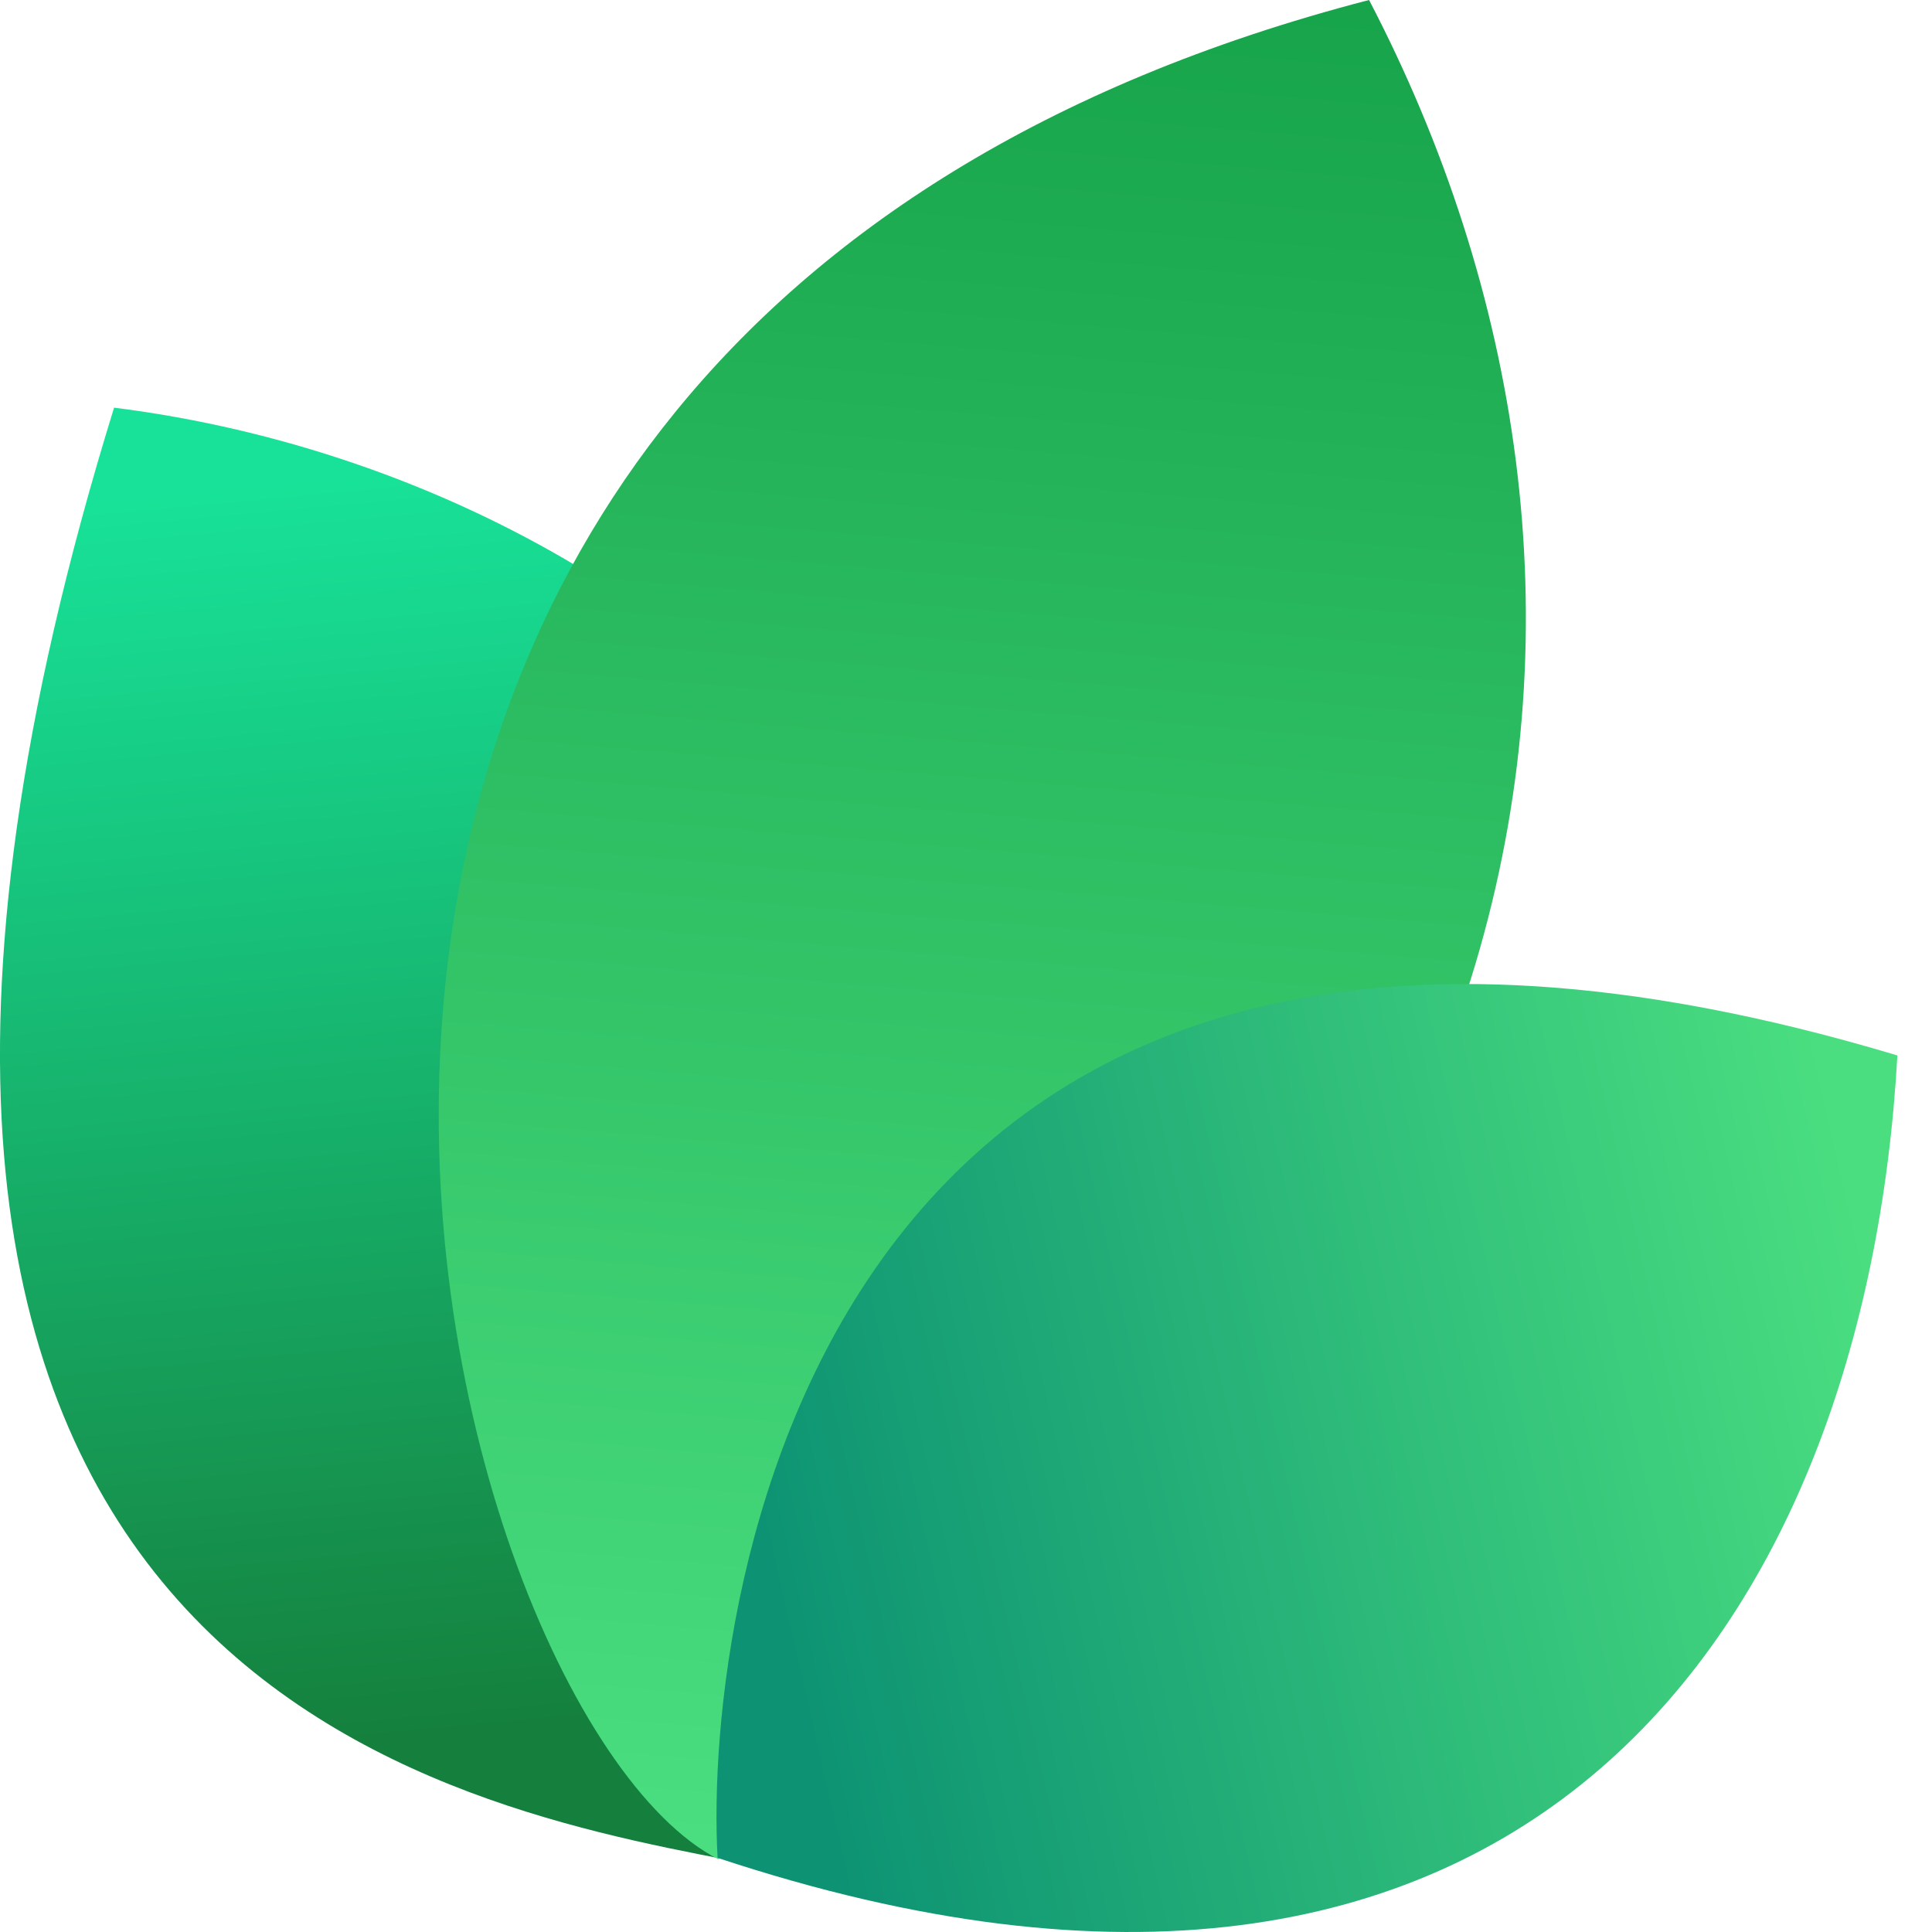
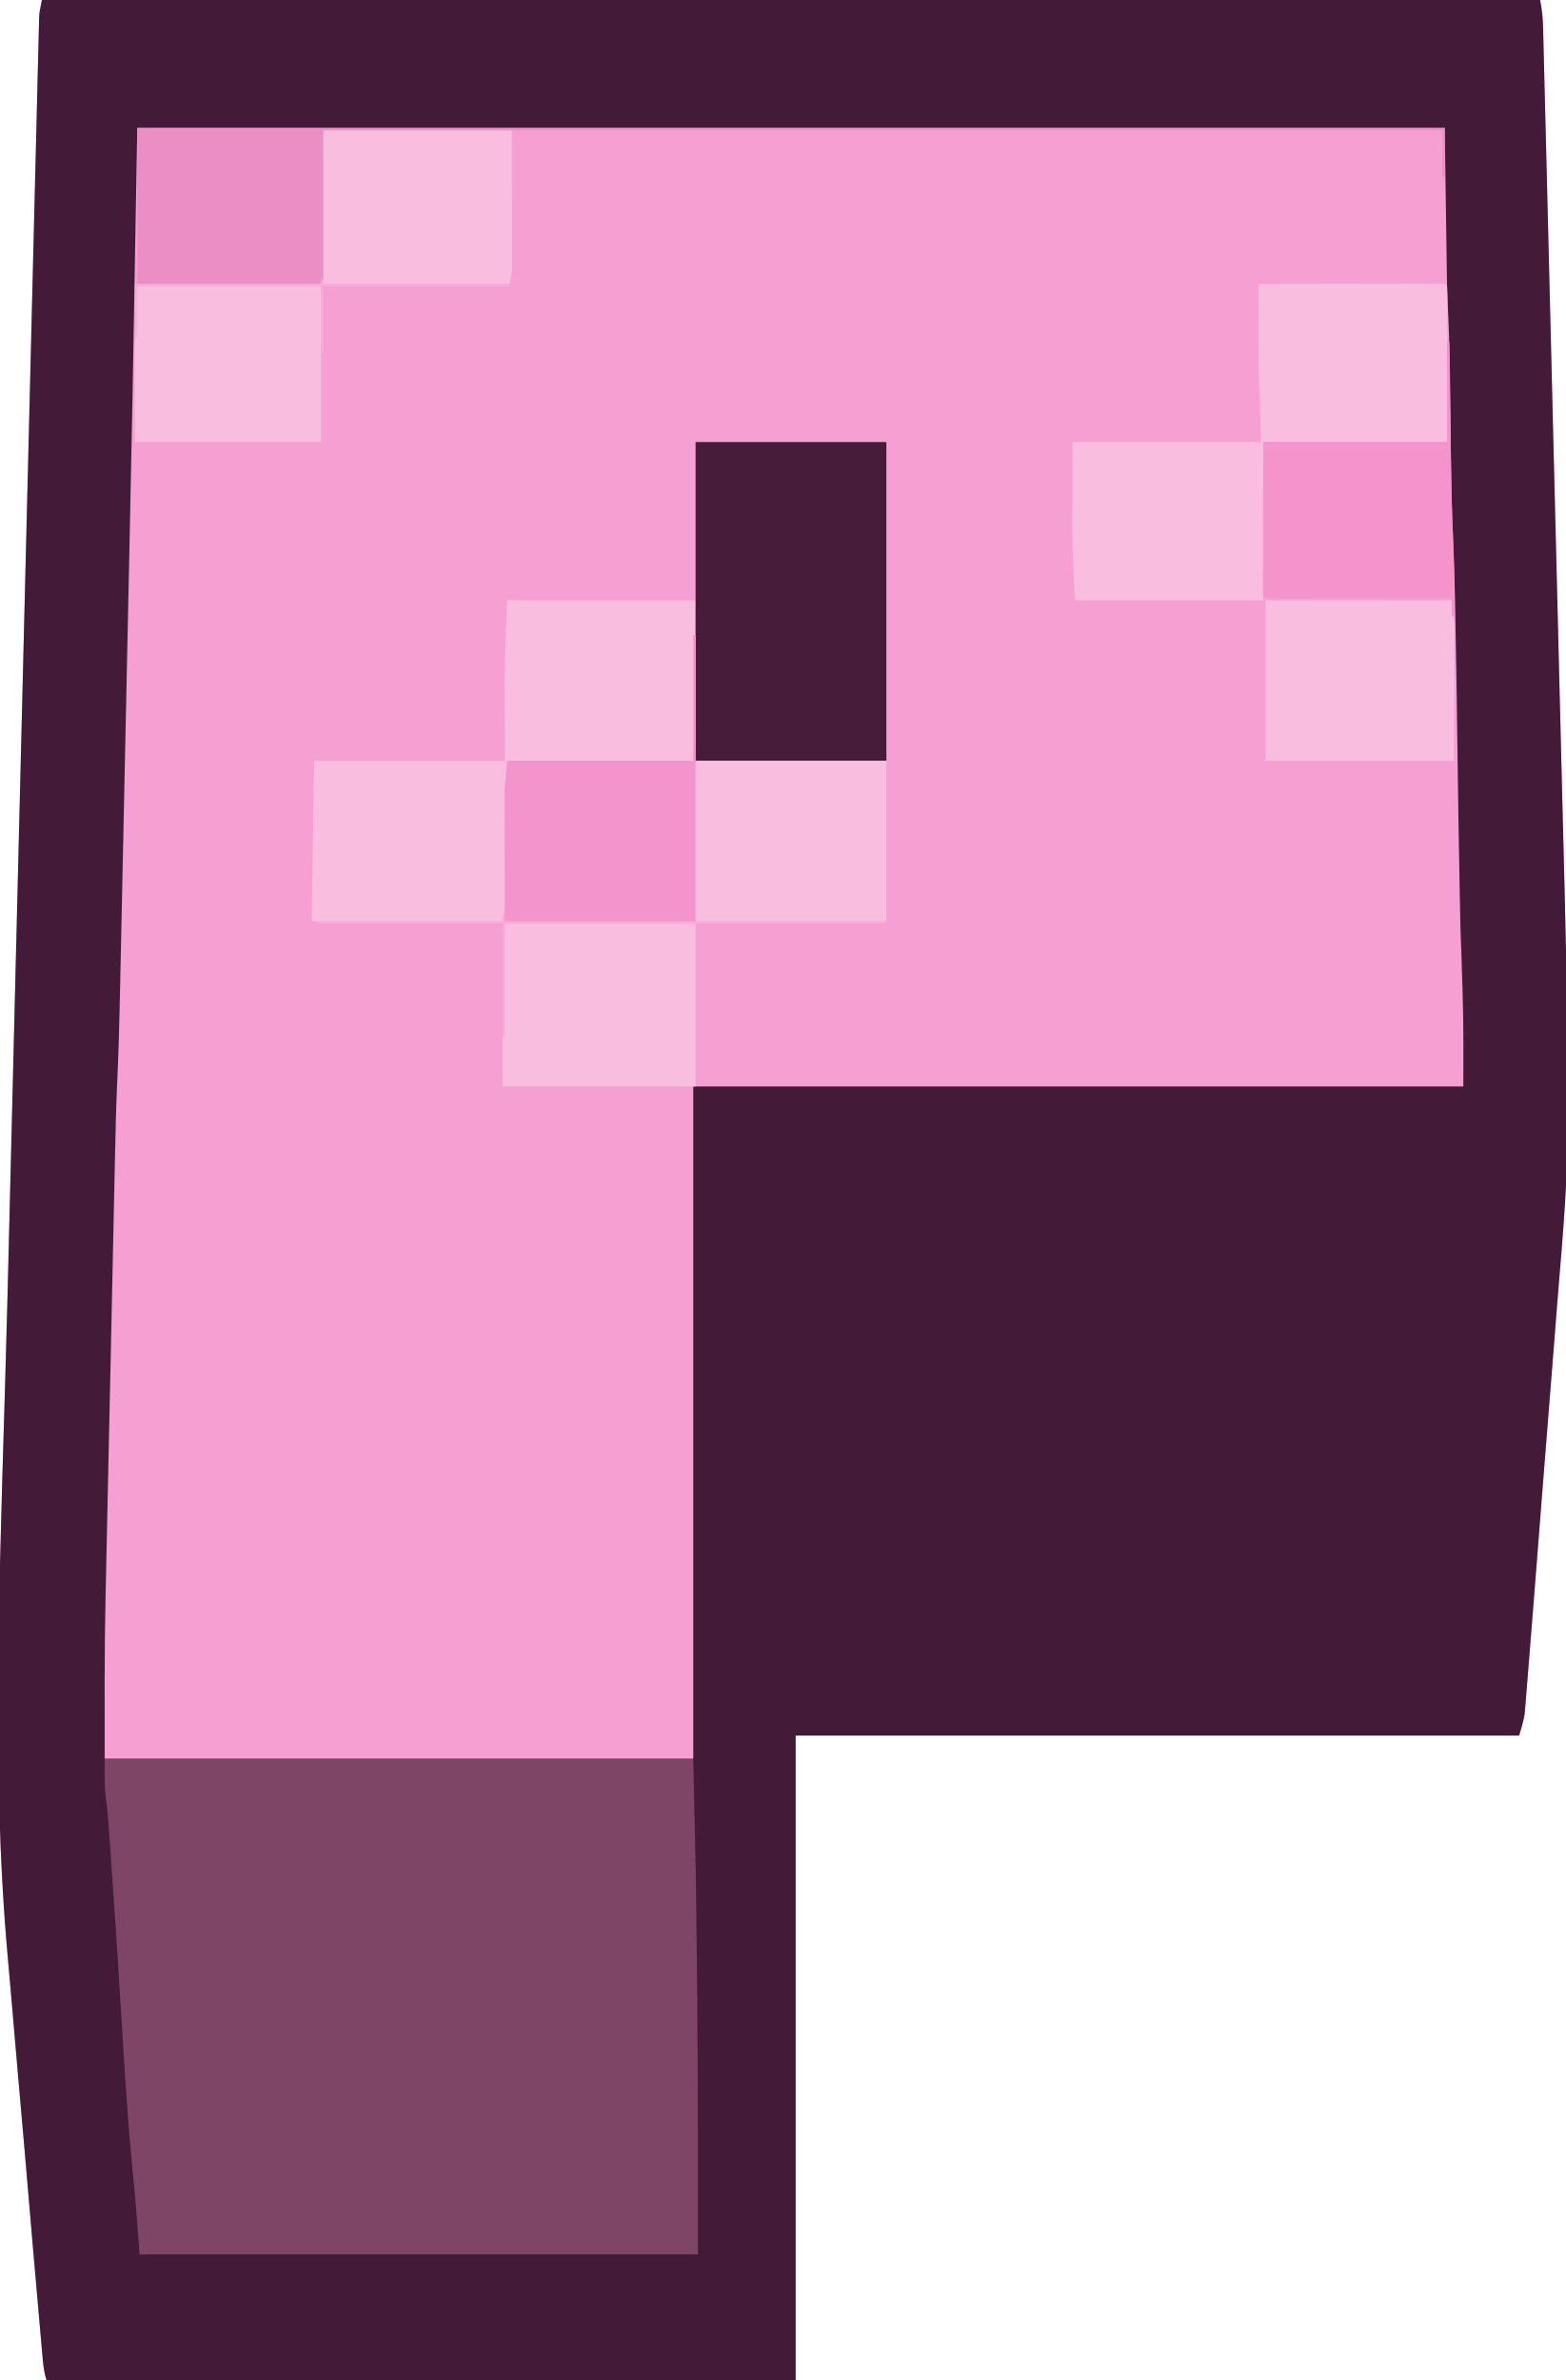
- <svg xmlns="http://www.w3.org/2000/svg" width="24" height="24" viewBox="0 0 24 24" fill="none">
-   <path d="M9.061 23.108C5.268 22.377 -3.391 20.627 1.417 5.064C9.634 6.099 16.973 14.064 9.061 23.108Z" fill="url(#paint0_linear_17557_2021)" />
-   <path d="M8.919 23.094C5.276 21.222 0.784 4.209 17.007 0C20.757 7.193 19.621 16.545 8.919 23.094Z" fill="url(#paint1_linear_17557_2021)" />
-   <path d="M8.914 23.079C8.735 19.882 10.159 9.085 23.57 13.111C23.181 20.123 18.984 26.418 8.914 23.079Z" fill="url(#paint2_linear_17557_2021)" />
-   <defs>
-     <linearGradient id="paint0_linear_17557_2021" x1="3.776" y1="5.916" x2="5.232" y2="21.559" gradientUnits="userSpaceOnUse">
-       <stop stop-color="#18E299" />
-       <stop offset="1" stop-color="#15803D" />
-     </linearGradient>
-     <linearGradient id="paint1_linear_17557_2021" x1="12.171" y1="-0.718" x2="10.19" y2="22.983" gradientUnits="userSpaceOnUse">
-       <stop stop-color="#16A34A" />
-       <stop offset="1" stop-color="#4ADE80" />
-     </linearGradient>
-     <linearGradient id="paint2_linear_17557_2021" x1="23.133" y1="15.353" x2="9.338" y2="18.52" gradientUnits="userSpaceOnUse">
-       <stop stop-color="#4ADE80" />
-       <stop offset="1" stop-color="#0D9373" />
-     </linearGradient>
-   </defs>
+ <svg xmlns="http://www.w3.org/2000/svg" version="1.1" width="673" height="1023">
+   <path d="M0 0 C212.52 0 425.04 0 644 0 C644.825 4.125 645.174 7.588 645.279 11.754 C645.297 12.424 645.315 13.093 645.334 13.783 C645.393 16.032 645.447 18.281 645.5 20.53 C645.542 22.158 645.584 23.785 645.626 25.413 C645.742 29.893 645.852 34.374 645.961 38.854 C646.08 43.688 646.204 48.523 646.327 53.358 C646.597 63.96 646.859 74.563 647.121 85.165 C647.285 91.827 647.451 98.489 647.617 105.151 C648.079 123.694 648.539 142.237 648.994 160.78 C649.037 162.563 649.037 162.563 649.082 164.382 C649.141 166.791 649.2 169.2 649.259 171.609 C649.288 172.805 649.318 174 649.348 175.232 C649.377 176.429 649.407 177.626 649.437 178.859 C649.907 198.027 650.387 217.195 650.872 236.362 C651.373 256.173 651.866 275.984 652.35 295.795 C652.621 306.863 652.895 317.93 653.179 328.998 C657.279 489.497 657.279 489.497 651.431 559.449 C650.908 565.801 650.425 572.157 649.936 578.512 C649.12 589.063 648.279 599.612 647.419 610.16 C646.54 620.949 645.68 631.739 644.841 642.531 C644.789 643.208 644.736 643.886 644.682 644.584 C644.47 647.311 644.258 650.037 644.047 652.764 C643.185 663.866 642.308 674.966 641.43 686.067 C641.232 688.567 641.035 691.066 640.838 693.566 C640.281 700.62 639.717 707.673 639.141 714.726 C638.969 716.851 638.799 718.977 638.631 721.103 C638.402 724.002 638.164 726.9 637.924 729.798 C637.86 730.635 637.795 731.472 637.729 732.335 C637.663 733.116 637.596 733.897 637.527 734.702 C637.473 735.368 637.419 736.034 637.364 736.72 C636.861 739.872 635.877 742.931 635 746 C532.37 746 429.74 746 324 746 C324 837.41 324 928.82 324 1023 C217.74 1023 111.48 1023 2 1023 C0.741 1019.224 0.5 1015.498 0.158 1011.558 C0.08 1010.684 0.002 1009.811 -0.079 1008.911 C-0.342 1005.968 -0.6 1003.025 -0.858 1000.082 C-1.045 997.973 -1.232 995.864 -1.42 993.755 C-3.158 974.139 -4.842 954.517 -6.514 934.895 C-6.74 932.241 -6.967 929.587 -7.193 926.933 C-7.249 926.274 -7.306 925.615 -7.364 924.935 C-8.31 913.859 -9.29 902.785 -10.279 891.713 C-11.19 881.494 -12.07 871.272 -12.929 861.049 C-13.437 855.01 -13.957 848.974 -14.512 842.94 C-22.544 755.173 -17.493 666.37 -14.742 556.224 C-14.407 542.914 -14.078 529.604 -13.752 516.294 C-13.728 515.338 -13.705 514.381 -13.681 513.396 C-13.586 509.511 -13.491 505.626 -13.396 501.741 C-12.537 466.651 -11.668 431.562 -10.792 396.474 C-9.966 363.421 -9.148 330.368 -8.339 297.314 C-8.314 296.289 -8.288 295.264 -8.263 294.208 C-8.187 291.107 -8.111 288.006 -8.035 284.905 C-7.934 280.785 -7.833 276.666 -7.732 272.546 C-7.694 271.021 -7.694 271.021 -7.656 269.465 C-6.879 237.752 -6.096 206.039 -5.311 174.326 C-5.051 163.834 -4.792 153.343 -4.534 142.851 C-4.511 141.908 -4.488 140.964 -4.464 139.992 C-4.441 139.051 -4.418 138.11 -4.394 137.14 C-3.949 119.061 -3.502 100.982 -3.049 82.904 C-2.822 73.853 -2.597 64.802 -2.376 55.751 C-2.228 49.715 -2.077 43.678 -1.924 37.642 C-1.836 34.2 -1.75 30.758 -1.668 27.316 C-1.579 23.616 -1.484 19.915 -1.389 16.215 C-1.352 14.601 -1.352 14.601 -1.314 12.955 C-1.287 11.971 -1.261 10.987 -1.233 9.973 C-1.202 8.703 -1.202 8.703 -1.169 7.409 C-1 5 -1 5 0 0 Z " fill="#F59FD2" transform="translate(18,0)" />
+   <path d="M0 0 C212.52 0 425.04 0 644 0 C644.825 4.125 645.174 7.588 645.279 11.754 C645.297 12.424 645.315 13.093 645.334 13.783 C645.393 16.032 645.447 18.281 645.5 20.53 C645.542 22.158 645.584 23.785 645.626 25.413 C645.742 29.893 645.852 34.374 645.961 38.854 C646.08 43.688 646.204 48.523 646.327 53.358 C646.597 63.96 646.859 74.563 647.121 85.165 C647.285 91.827 647.451 98.489 647.617 105.151 C648.079 123.694 648.539 142.237 648.994 160.78 C649.037 162.563 649.037 162.563 649.082 164.382 C649.141 166.791 649.2 169.2 649.259 171.609 C649.288 172.805 649.318 174 649.348 175.232 C649.377 176.429 649.407 177.626 649.437 178.859 C649.907 198.027 650.387 217.195 650.872 236.362 C651.373 256.173 651.866 275.984 652.35 295.795 C652.621 306.863 652.895 317.93 653.179 328.998 C657.279 489.497 657.279 489.497 651.431 559.449 C650.908 565.801 650.425 572.157 649.936 578.512 C649.12 589.063 648.279 599.612 647.419 610.16 C646.54 620.949 645.68 631.739 644.841 642.531 C644.789 643.208 644.736 643.886 644.682 644.584 C644.47 647.311 644.258 650.037 644.047 652.764 C643.185 663.866 642.308 674.966 641.43 686.067 C641.232 688.567 641.035 691.066 640.838 693.566 C640.281 700.62 639.717 707.673 639.141 714.726 C638.969 716.851 638.799 718.977 638.631 721.103 C638.402 724.002 638.164 726.9 637.924 729.798 C637.86 730.635 637.795 731.472 637.729 732.335 C637.663 733.116 637.596 733.897 637.527 734.702 C637.473 735.368 637.419 736.034 637.364 736.72 C636.861 739.872 635.877 742.931 635 746 C532.37 746 429.74 746 324 746 C324 837.41 324 928.82 324 1023 C217.74 1023 111.48 1023 2 1023 C0.741 1019.224 0.5 1015.498 0.158 1011.558 C0.08 1010.684 0.002 1009.811 -0.079 1008.911 C-0.342 1005.968 -0.6 1003.025 -0.858 1000.082 C-1.045 997.973 -1.232 995.864 -1.42 993.755 C-3.158 974.139 -4.842 954.517 -6.514 934.895 C-6.74 932.241 -6.967 929.587 -7.193 926.933 C-7.249 926.274 -7.306 925.615 -7.364 924.935 C-8.31 913.859 -9.29 902.785 -10.279 891.713 C-11.19 881.494 -12.07 871.272 -12.929 861.049 C-13.437 855.01 -13.957 848.974 -14.512 842.94 C-22.544 755.173 -17.493 666.37 -14.742 556.224 C-14.407 542.914 -14.078 529.604 -13.752 516.294 C-13.728 515.338 -13.705 514.381 -13.681 513.396 C-13.586 509.511 -13.491 505.626 -13.396 501.741 C-12.537 466.651 -11.668 431.562 -10.792 396.474 C-9.966 363.421 -9.148 330.368 -8.339 297.314 C-8.314 296.289 -8.288 295.264 -8.263 294.208 C-8.187 291.107 -8.111 288.006 -8.035 284.905 C-7.934 280.785 -7.833 276.666 -7.732 272.546 C-7.694 271.021 -7.694 271.021 -7.656 269.465 C-6.879 237.752 -6.096 206.039 -5.311 174.326 C-5.051 163.834 -4.792 153.343 -4.534 142.851 C-4.511 141.908 -4.488 140.964 -4.464 139.992 C-4.441 139.051 -4.418 138.11 -4.394 137.14 C-3.949 119.061 -3.502 100.982 -3.049 82.904 C-2.822 73.853 -2.597 64.802 -2.376 55.751 C-2.228 49.715 -2.077 43.678 -1.924 37.642 C-1.836 34.2 -1.75 30.758 -1.668 27.316 C-1.579 23.616 -1.484 19.915 -1.389 16.215 C-1.352 14.601 -1.352 14.601 -1.314 12.955 C-1.287 11.971 -1.261 10.987 -1.233 9.973 C-1.202 8.703 -1.202 8.703 -1.169 7.409 C-1 5 -1 5 0 0 Z M41 55 C40.34 92.62 39.68 130.24 39 169 C38.553 191.582 38.103 214.164 37.619 236.745 C37.524 241.176 37.43 245.606 37.336 250.036 C37.32 250.796 37.304 251.557 37.287 252.34 C37.255 253.89 37.222 255.439 37.189 256.988 C36.891 271.046 36.591 285.104 36.29 299.162 C36.017 311.93 35.747 324.698 35.478 337.466 C35.196 350.846 34.913 364.225 34.627 377.605 C34.595 379.117 34.562 380.629 34.53 382.141 C34.514 382.884 34.498 383.627 34.482 384.392 C34.372 389.537 34.264 394.682 34.156 399.827 C34.011 406.711 33.864 413.595 33.715 420.479 C33.661 422.977 33.608 425.475 33.557 427.973 C33.296 440.503 32.945 453.019 32.365 465.539 C31.88 476.204 31.652 486.872 31.427 497.545 C31.378 499.799 31.329 502.053 31.279 504.307 C31.147 510.362 31.017 516.417 30.889 522.472 C30.78 527.577 30.671 532.681 30.561 537.785 C30.316 549.183 30.073 560.58 29.832 571.978 C29.81 572.998 29.81 572.998 29.788 574.038 C29.774 574.719 29.76 575.4 29.745 576.101 C29.513 587.068 29.276 598.035 29.037 609.002 C28.789 620.373 28.545 631.744 28.304 643.116 C28.17 649.455 28.035 655.794 27.895 662.133 C27.764 668.124 27.637 674.116 27.514 680.107 C27.469 682.26 27.422 684.413 27.373 686.565 C26.853 709.715 27 732.834 27 756 C110.49 756 193.98 756 280 756 C280 660.63 280 565.26 280 467 C389.23 467 498.46 467 611 467 C611.076 437.689 611.076 437.689 610.12 408.5 C609.753 400.839 609.652 393.167 609.5 385.5 C609.48 384.543 609.46 383.587 609.44 382.601 C609.015 362.132 608.745 341.66 608.469 321.187 C608.2 301.311 607.915 281.436 607.5 261.562 C607.482 260.662 607.464 259.762 607.446 258.835 C607.27 250.154 607.034 241.482 606.634 232.808 C606.134 221.936 605.86 211.07 605.719 200.188 C605.704 199.083 605.704 199.083 605.69 197.956 C605.612 191.87 605.543 185.784 605.474 179.698 C605.422 175.131 605.367 170.563 605.308 165.995 C605.283 163.922 605.261 161.849 605.24 159.776 C605.085 147.492 604.512 135.295 604 123 C603.67 100.56 603.34 78.12 603 55 C417.54 55 232.08 55 41 55 Z " fill="#431B38" transform="translate(18,0)" />
+   <path d="M0 0 C83.49 0 166.98 0 253 0 C254.157 52.063 254.157 52.063 254.316 68.117 C254.337 70.058 254.358 71.998 254.379 73.938 C254.422 77.938 254.463 81.938 254.503 85.938 C254.541 89.849 254.583 93.761 254.628 97.673 C255.063 136.119 255 174.547 255 213 C175.8 213 96.6 213 15 213 C14.01 200.13 14.01 200.13 13 187 C12.395 180.868 12.395 180.868 11.789 174.736 C9.35 149.193 7.95 123.537 6.382 97.931 C5.307 80.426 4.117 62.931 2.875 45.438 C2.789 44.209 2.702 42.981 2.613 41.716 C2.367 38.226 2.118 34.736 1.867 31.246 C1.794 30.21 1.722 29.173 1.647 28.106 C1.365 24.236 1.072 20.44 0.446 16.61 C-0.233 11.113 0 5.539 0 0 Z " fill="#7E4567" transform="translate(45,756)" />
+   <path d="M0 0 C26.73 0 53.46 0 81 0 C80.67 22.77 80.34 45.54 80 69 C53.6 69 27.2 69 0 69 C-0.289 90.211 -0.289 90.211 -0.568 111.423 C-0.606 114.079 -0.645 116.735 -0.684 119.391 C-0.692 120.079 -0.7 120.768 -0.708 121.477 C-0.733 123.511 -0.764 125.545 -0.795 127.579 C-0.81 128.725 -0.826 129.871 -0.842 131.051 C-1 134 -1 134 -2 138 C-29.06 138 -56.12 138 -84 138 C-83.67 115.23 -83.34 92.46 -83 69 C-55.94 69 -28.88 69 -1 69 C-1.039 55.271 -1.039 55.271 -1.09 41.543 C-1.093 39.758 -1.096 37.973 -1.098 36.188 C-1.103 35.339 -1.108 34.49 -1.113 33.615 C-1.115 22.383 -0.469 11.251 0 0 Z " fill="#F9BDE0" transform="translate(218,258)" />
+   <path d="M0 0 C27.06 0 54.12 0 82 0 C82 45.21 82 90.42 82 137 C54.94 137 27.88 137 0 137 C0 91.79 0 46.58 0 0 Z " fill="#461C3A" transform="translate(299,190)" />
+   <path d="M0 0 C10.413 -0.023 20.827 -0.041 31.24 -0.052 C36.075 -0.057 40.91 -0.064 45.745 -0.075 C50.407 -0.086 55.069 -0.092 59.731 -0.095 C61.513 -0.097 63.296 -0.1 65.079 -0.106 C67.567 -0.113 70.055 -0.114 72.543 -0.114 C73.287 -0.117 74.032 -0.121 74.799 -0.124 C79.886 -0.114 79.886 -0.114 81 1 C81.094 3.086 81.117 5.176 81.114 7.264 C81.114 7.928 81.114 8.592 81.114 9.277 C81.113 11.436 81.106 13.595 81.098 15.754 C81.097 17.07 81.096 18.386 81.095 19.742 C81.089 24.682 81.075 29.622 81.062 34.562 C81.042 45.597 81.021 56.631 81 68 C54.93 68 28.86 68 2 68 C2 90.44 2 112.88 2 136 C-24.73 136 -51.46 136 -79 136 C-80.149 110.711 -80.149 110.711 -80.098 101.789 C-80.097 100.907 -80.096 100.025 -80.095 99.116 C-80.09 95.952 -80.076 92.789 -80.062 89.625 C-80.042 82.489 -80.021 75.353 -80 68 C-53.27 68 -26.54 68 1 68 C0.67 57.44 0.34 46.88 0 36 C-0.059 29.33 -0.102 22.669 -0.062 16 C-0.057 14.411 -0.053 12.823 -0.049 11.234 C-0.038 7.49 -0.021 3.745 0 0 Z " fill="#F9BDE0" transform="translate(541,122)" />
+   <path d="M0 0 C185.46 0 370.92 0 562 0 C562 6.93 562 13.86 562 21 C561.67 21 561.34 21 561 21 C561 14.4 561 7.8 561 1 C402.27 1 243.54 1 80 1 C80 21.79 80 42.58 80 64 C79.505 65.485 79.505 65.485 79 67 C52.93 67 26.86 67 0 67 C0 44.89 0 22.78 0 0 Z " fill="#EC8EC6" transform="translate(59,55)" />
+   <path d="M0 0 C27.06 0 54.12 0 82 0 C82 23.1 82 46.2 82 70 C54.61 70 27.22 70 -1 70 C-1 45.861 -1 45.861 -0.781 36.23 C-0.762 35.288 -0.742 34.346 -0.722 33.376 C-0.65 29.98 -0.575 26.584 -0.5 23.188 C-0.335 15.536 -0.17 7.884 0 0 Z " fill="#F9BDE0" transform="translate(217,397)" />
+   <path d="M0 0 C0.33 0 0.66 0 1 0 C1 40.59 1 81.18 1 123 C-26.06 123 -53.12 123 -81 123 C-81.021 113.471 -81.041 103.942 -81.062 94.125 C-81.072 91.136 -81.081 88.147 -81.09 85.067 C-81.093 82.672 -81.096 80.278 -81.098 77.883 C-81.103 76.66 -81.108 75.437 -81.113 74.177 C-81.113 72.981 -81.113 71.784 -81.114 70.551 C-81.116 69.525 -81.118 68.499 -81.12 67.442 C-80.963 62.949 -80.447 58.474 -80 54 C-53.6 54 -27.2 54 0 54 C0 36.18 0 18.36 0 0 Z " fill="#F494CD" transform="translate(298,273)" />
+   <path d="M0 0 C27.06 0 54.12 0 82 0 C82 22.77 82 45.54 82 69 C54.94 69 27.88 69 0 69 C0 46.23 0 23.46 0 0 Z " fill="#F9BDE0" transform="translate(299,327)" />
+   <path d="M0 0 C26.4 0 52.8 0 80 0 C80.68 4.763 81.123 8.768 81.114 13.486 C81.113 14.744 81.113 16.002 81.113 17.298 C81.108 18.601 81.103 19.904 81.098 21.246 C81.097 22.458 81.096 23.67 81.095 24.918 C81.089 29.425 81.075 33.931 81.062 38.438 C81.042 48.523 81.021 58.609 81 69 C54.27 69 27.54 69 0 69 C0 46.23 0 23.46 0 0 Z " fill="#F9BDE0" transform="translate(544,258)" />
+   <path d="M0 0 C0.33 0 0.66 0 1 0 C1.015 1.236 1.015 1.236 1.031 2.496 C1.13 10.376 1.233 18.257 1.339 26.137 C1.394 30.185 1.447 34.234 1.497 38.282 C1.697 54.314 1.923 70.328 2.666 86.346 C2.992 93.404 3.125 100.433 3.062 107.5 C3.058 108.536 3.053 109.573 3.049 110.641 C3.037 113.094 3.021 115.547 3 118 C2.67 118 2.34 118 2 118 C2 115.36 2 112.72 2 110 C1 110.002 -0 110.004 -1.03 110.007 C-10.434 110.027 -19.837 110.042 -29.24 110.052 C-34.075 110.057 -38.91 110.064 -43.745 110.075 C-48.407 110.086 -53.069 110.092 -57.731 110.095 C-59.513 110.097 -61.296 110.1 -63.079 110.106 C-65.567 110.113 -68.055 110.114 -70.543 110.114 C-71.659 110.119 -71.659 110.119 -72.799 110.124 C-77.886 110.114 -77.886 110.114 -79 109 C-79.094 106.944 -79.117 104.886 -79.114 102.828 C-79.114 102.174 -79.114 101.519 -79.114 100.845 C-79.113 98.718 -79.106 96.592 -79.098 94.465 C-79.097 93.168 -79.096 91.872 -79.095 90.536 C-79.089 85.67 -79.075 80.804 -79.062 75.938 C-79.042 65.068 -79.021 54.199 -79 43 C-52.93 43 -26.86 43 0 43 C0 28.81 0 14.62 0 0 Z " fill="#F493CC" transform="translate(622,147)" />
+   <path d="M0 0 C26.73 0 53.46 0 81 0 C81.021 10.148 81.041 20.295 81.062 30.75 C81.072 33.95 81.081 37.151 81.09 40.448 C81.093 42.981 81.096 45.514 81.098 48.047 C81.103 49.365 81.108 50.683 81.113 52.042 C81.113 53.929 81.113 53.929 81.114 55.854 C81.116 56.947 81.118 58.04 81.12 59.165 C81 62 81 62 80 66 C53.6 66 27.2 66 0 66 C0 44.22 0 22.44 0 0 Z " fill="#F9BDE0" transform="translate(139,56)" />
+   <path d="M0 0 C26.07 0 52.14 0 79 0 C79 22.11 79 44.22 79 67 C52.6 67 26.2 67 -1 67 C-1.021 60.029 -1.041 53.057 -1.062 45.875 C-1.072 43.726 -1.081 41.577 -1.09 39.363 C-1.093 37.573 -1.096 35.782 -1.098 33.992 C-1.103 33.133 -1.108 32.274 -1.113 31.389 C-1.115 20.891 -0.478 10.525 0 0 Z " fill="#F9BDE0" transform="translate(59,123)" />
+   <path d="M0 0 C0.495 1.98 0.495 1.98 1 4 C55.12 4 109.24 4 165 4 C165 4.33 165 4.66 165 5 C110.88 5 56.76 5 1 5 C1 21.17 1 37.34 1 54 C0.67 54 0.34 54 0 54 C0 37.83 0 21.66 0 5 C-26.4 5 -52.8 5 -80 5 C-80 4.67 -80 4.34 -80 4 C-53.6 4 -27.2 4 0 4 C0 2.68 0 1.36 0 0 Z " fill="#F7ACD8" transform="translate(216,392)" />
+   <path d="M0 0 C0.495 1.485 0.495 1.485 1 3 C27.4 3 53.8 3 81 3 C81 3.33 81 3.66 81 4 C54.6 4 28.2 4 1 4 C1 13.57 1 23.14 1 33 C0.67 33 0.34 33 0 33 C0 23.43 0 13.86 0 4 C-26.07 4 -52.14 4 -79 4 C-79 11.26 -79 18.52 -79 26 C-79.33 26 -79.66 26 -80 26 C-80 18.41 -80 10.82 -80 3 C-53.6 3 -27.2 3 0 3 C0 2.01 0 1.02 0 0 Z " fill="#F5ACD7" transform="translate(138,119)" />
</svg>
